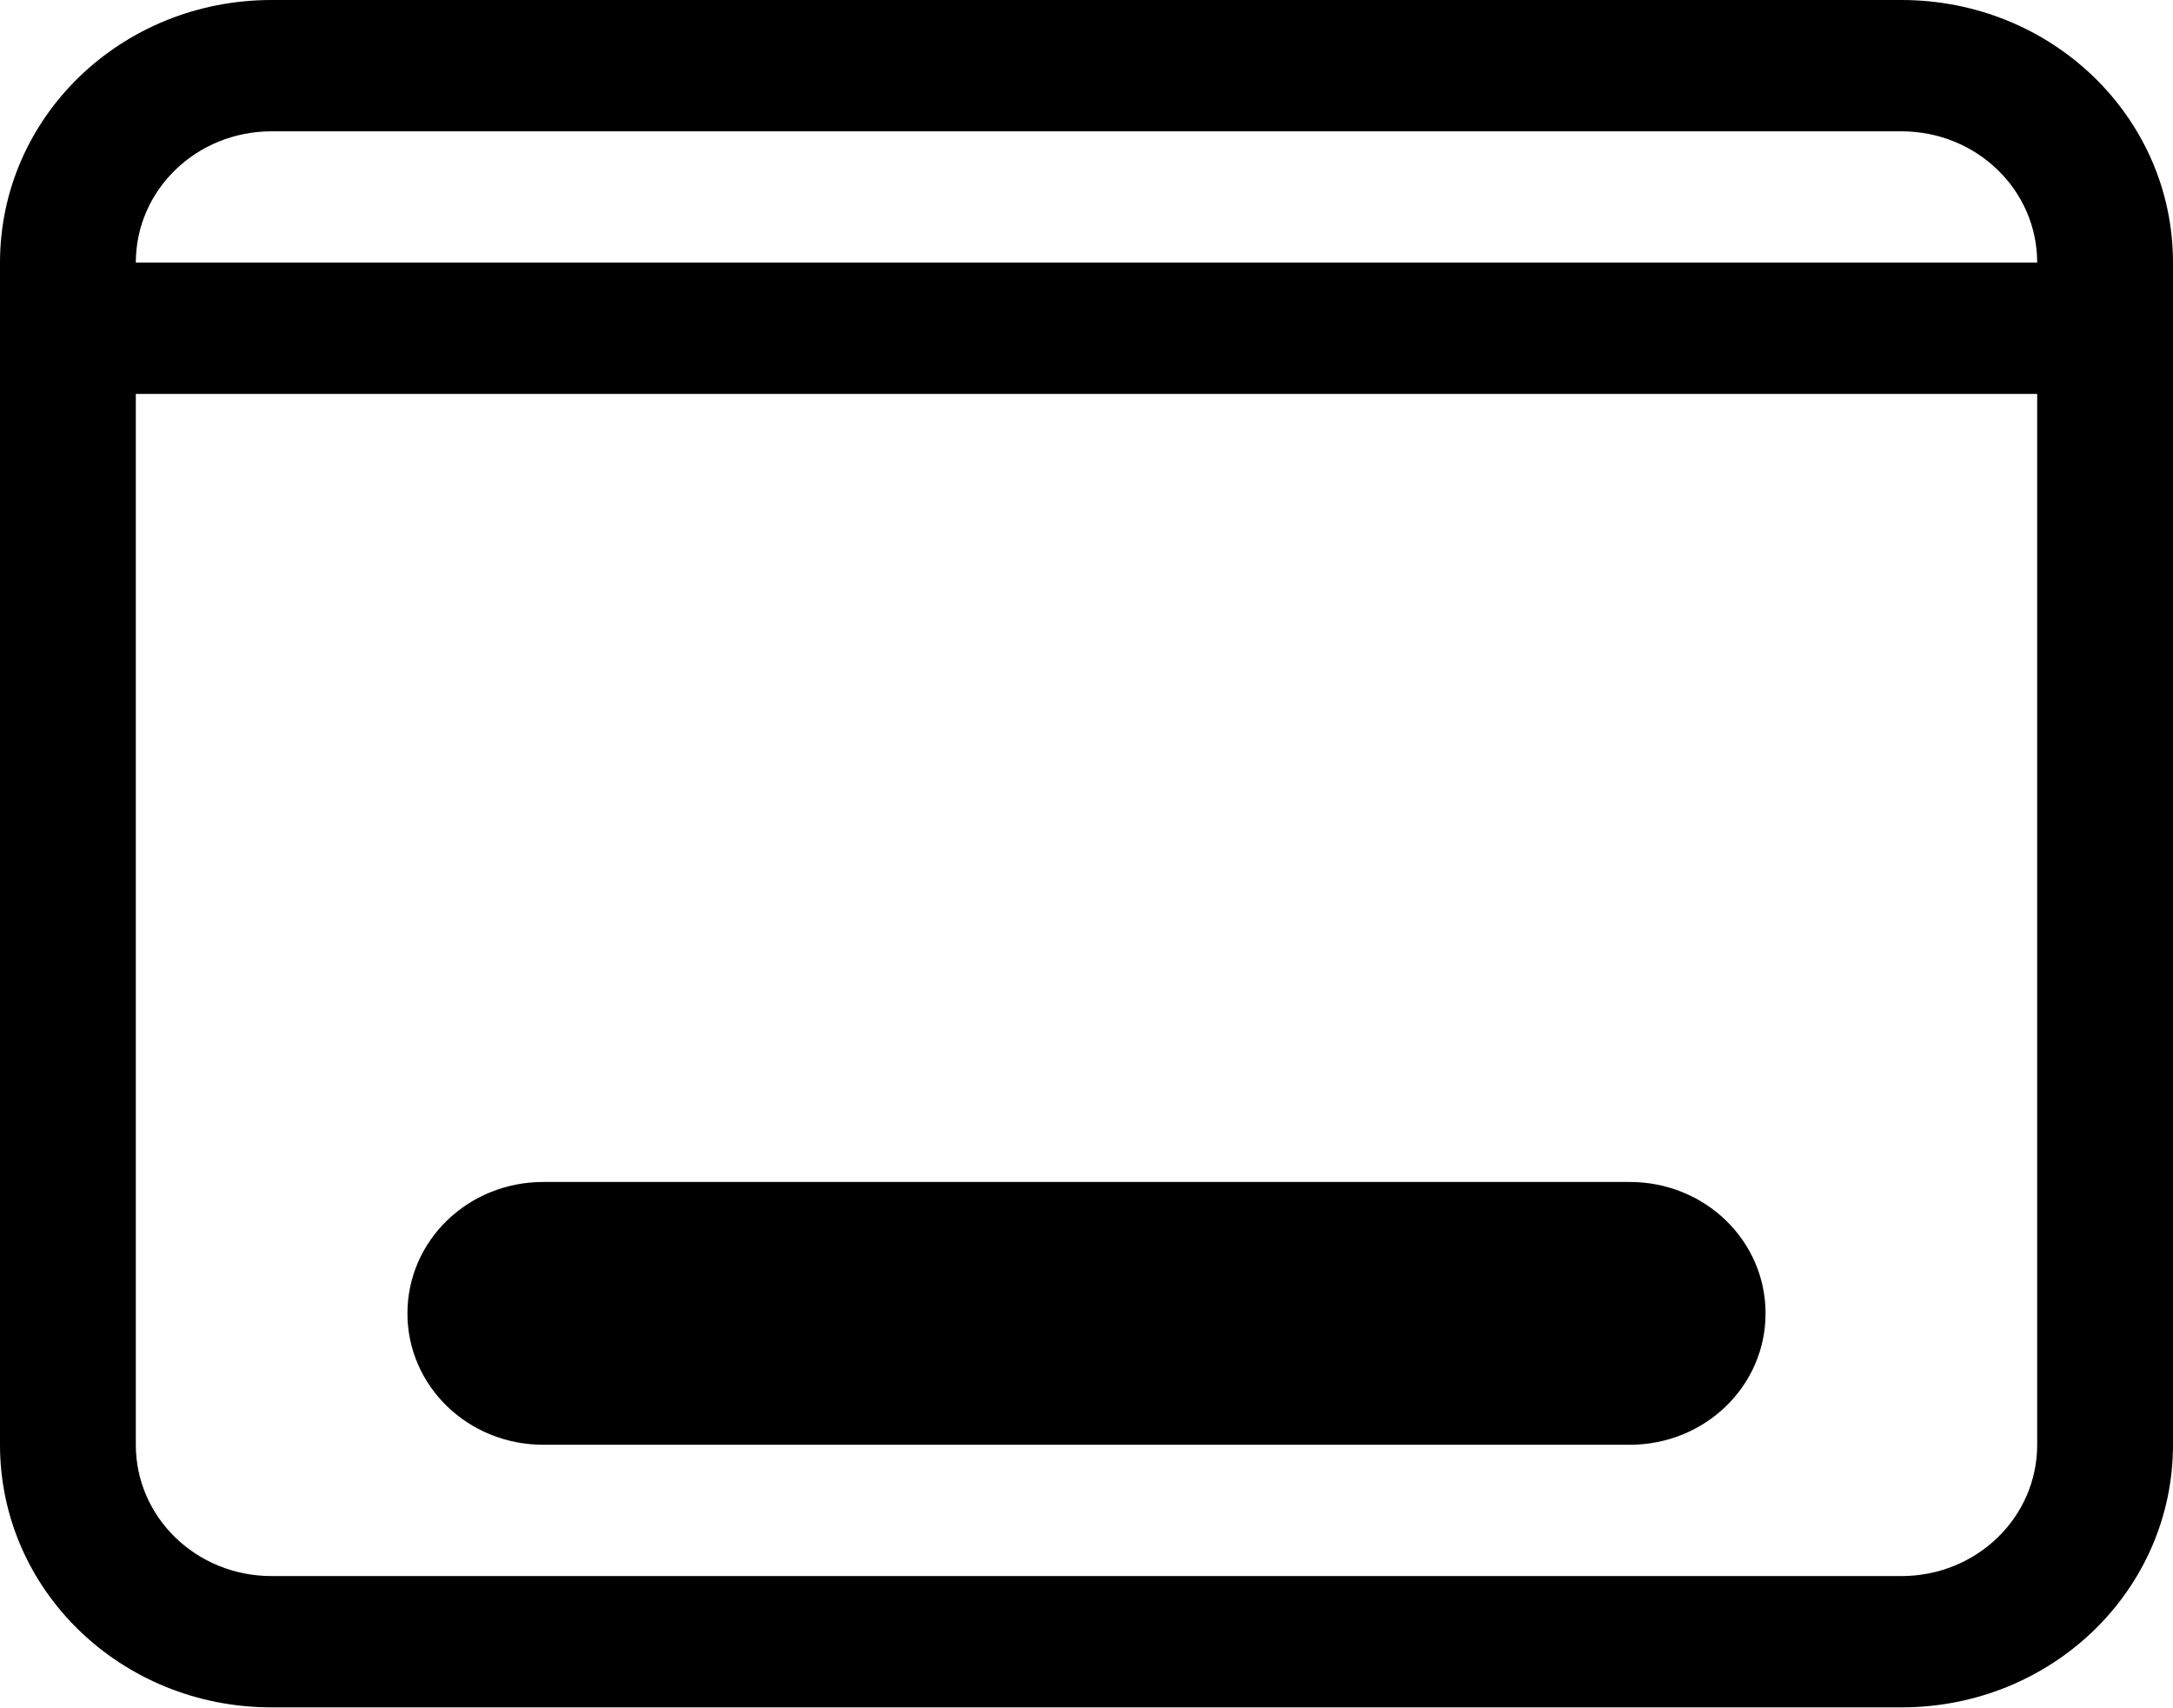
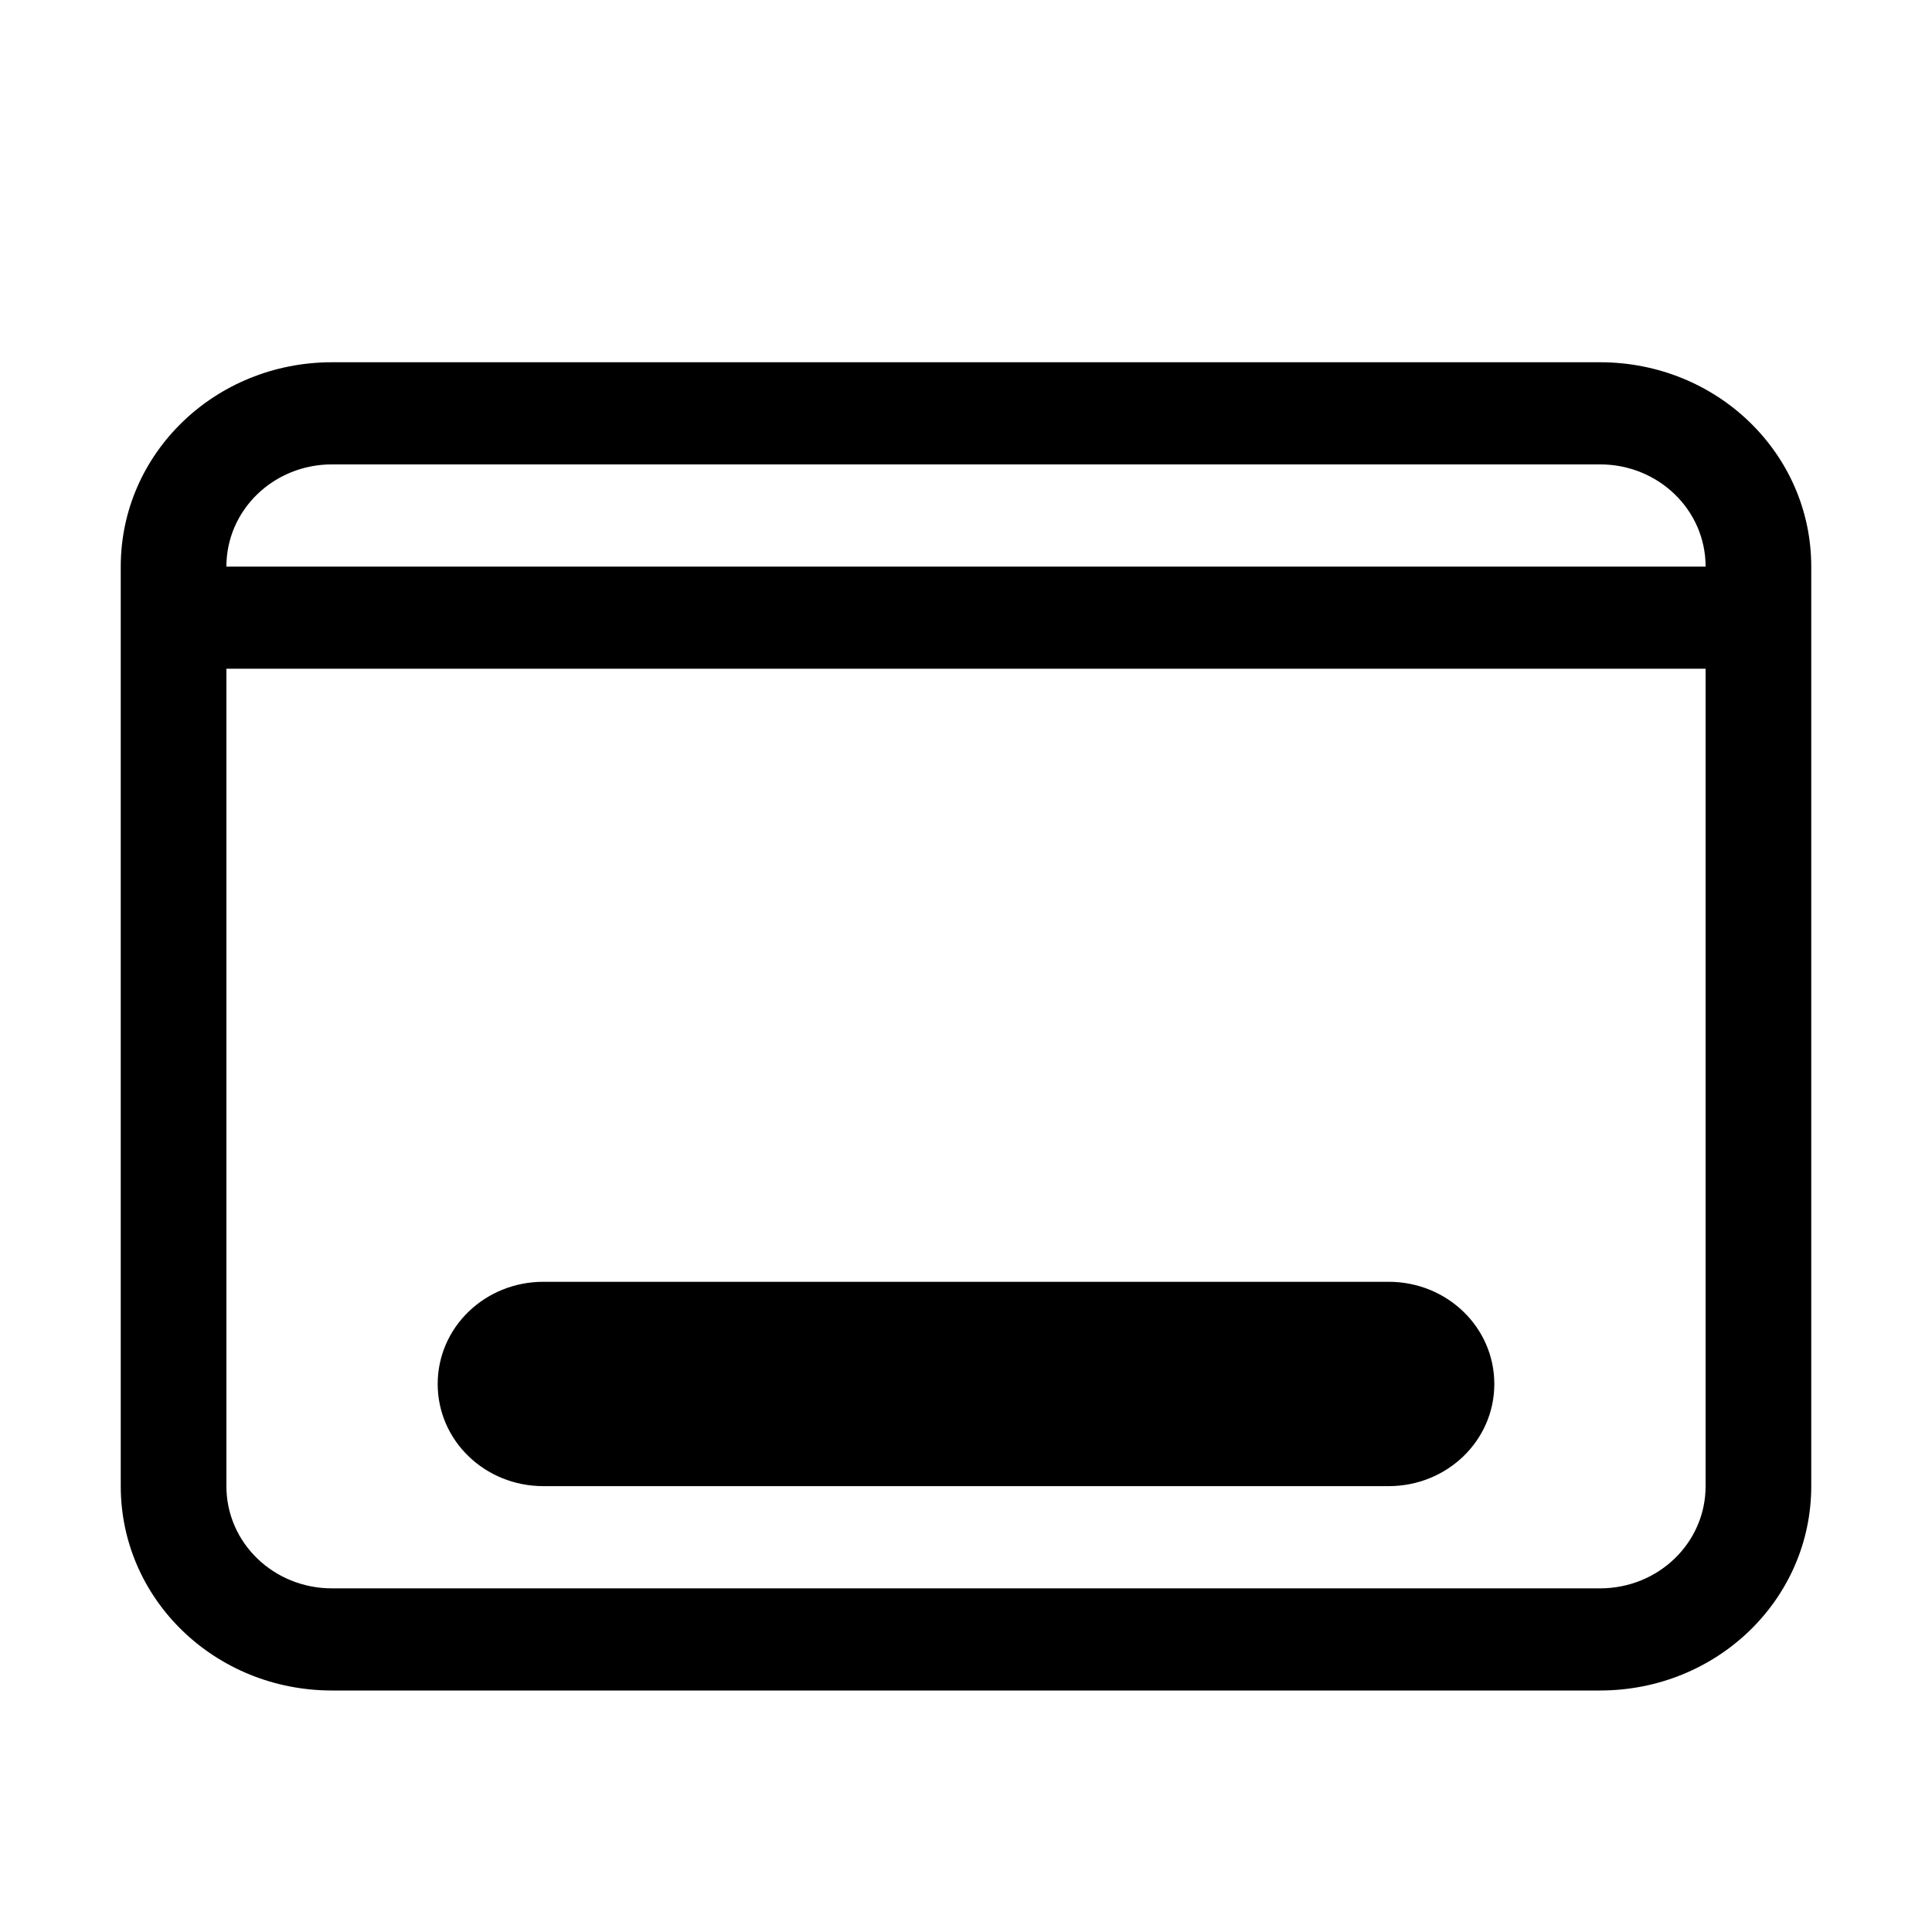
- <svg xmlns="http://www.w3.org/2000/svg" width="14px" height="11px" viewBox="0 0 14 11" version="1.1">
+ <svg xmlns="http://www.w3.org/2000/svg" width="22px" height="22px" viewBox="0 0 22 22" version="1.1">
  <g id="页面-1" stroke="none" stroke-width="1" fill="none" fill-rule="evenodd">
-     <g id="desktop" fill="#000000" fill-rule="nonzero">
-       <path d="M1.75,0 C0.78,0 0,0.755 0,1.692 L0,9.308 C0,10.245 0.78,11 1.75,11 L12.25,11 C13.22,11 14,10.245 14,9.308 L14,1.692 C14,0.755 13.22,0 12.25,0 L1.75,0 Z M1.75,0.846 L12.25,0.846 C12.735,0.846 13.125,1.224 13.125,1.692 L0.875,1.692 C0.875,1.224 1.265,0.846 1.75,0.846 Z M0.875,2.538 L13.125,2.538 L13.125,9.308 C13.125,9.776 12.735,10.154 12.25,10.154 L1.75,10.154 C1.265,10.154 0.875,9.776 0.875,9.308 L0.875,2.538 Z M3.5,7.615 C3.015,7.615 2.625,7.993 2.625,8.462 C2.625,8.93 3.015,9.308 3.5,9.308 L10.5,9.308 C10.985,9.308 11.375,8.93 11.375,8.462 C11.375,7.993 10.985,7.615 10.5,7.615 L3.5,7.615 Z" id="形状" />
+     <g id="desktop">
+       <path d="M3.781,4.125 C2.448,4.125 1.375,5.163 1.375,6.452 L1.375,16.923 C1.375,18.212 2.448,19.25 3.781,19.25 L18.219,19.25 C19.552,19.25 20.625,18.212 20.625,16.923 L20.625,6.452 C20.625,5.163 19.552,4.125 18.219,4.125 L3.781,4.125 Z M3.781,5.288 L18.219,5.288 C18.885,5.288 19.422,5.807 19.422,6.452 L2.578,6.452 C2.578,5.807 3.115,5.288 3.781,5.288 Z M2.578,7.615 L19.422,7.615 L19.422,16.923 C19.422,17.568 18.885,18.087 18.219,18.087 L3.781,18.087 C3.115,18.087 2.578,17.568 2.578,16.923 L2.578,7.615 Z M6.188,14.596 C5.521,14.596 4.984,15.115 4.984,15.76 C4.984,16.404 5.521,16.923 6.188,16.923 L15.812,16.923 C16.479,16.923 17.016,16.404 17.016,15.76 C17.016,15.115 16.479,14.596 15.812,14.596 L6.188,14.596 Z" id="形状" fill="#000000" fill-rule="nonzero" />
+       <rect id="矩形" x="0" y="0" width="22" height="22" />
    </g>
  </g>
</svg>
